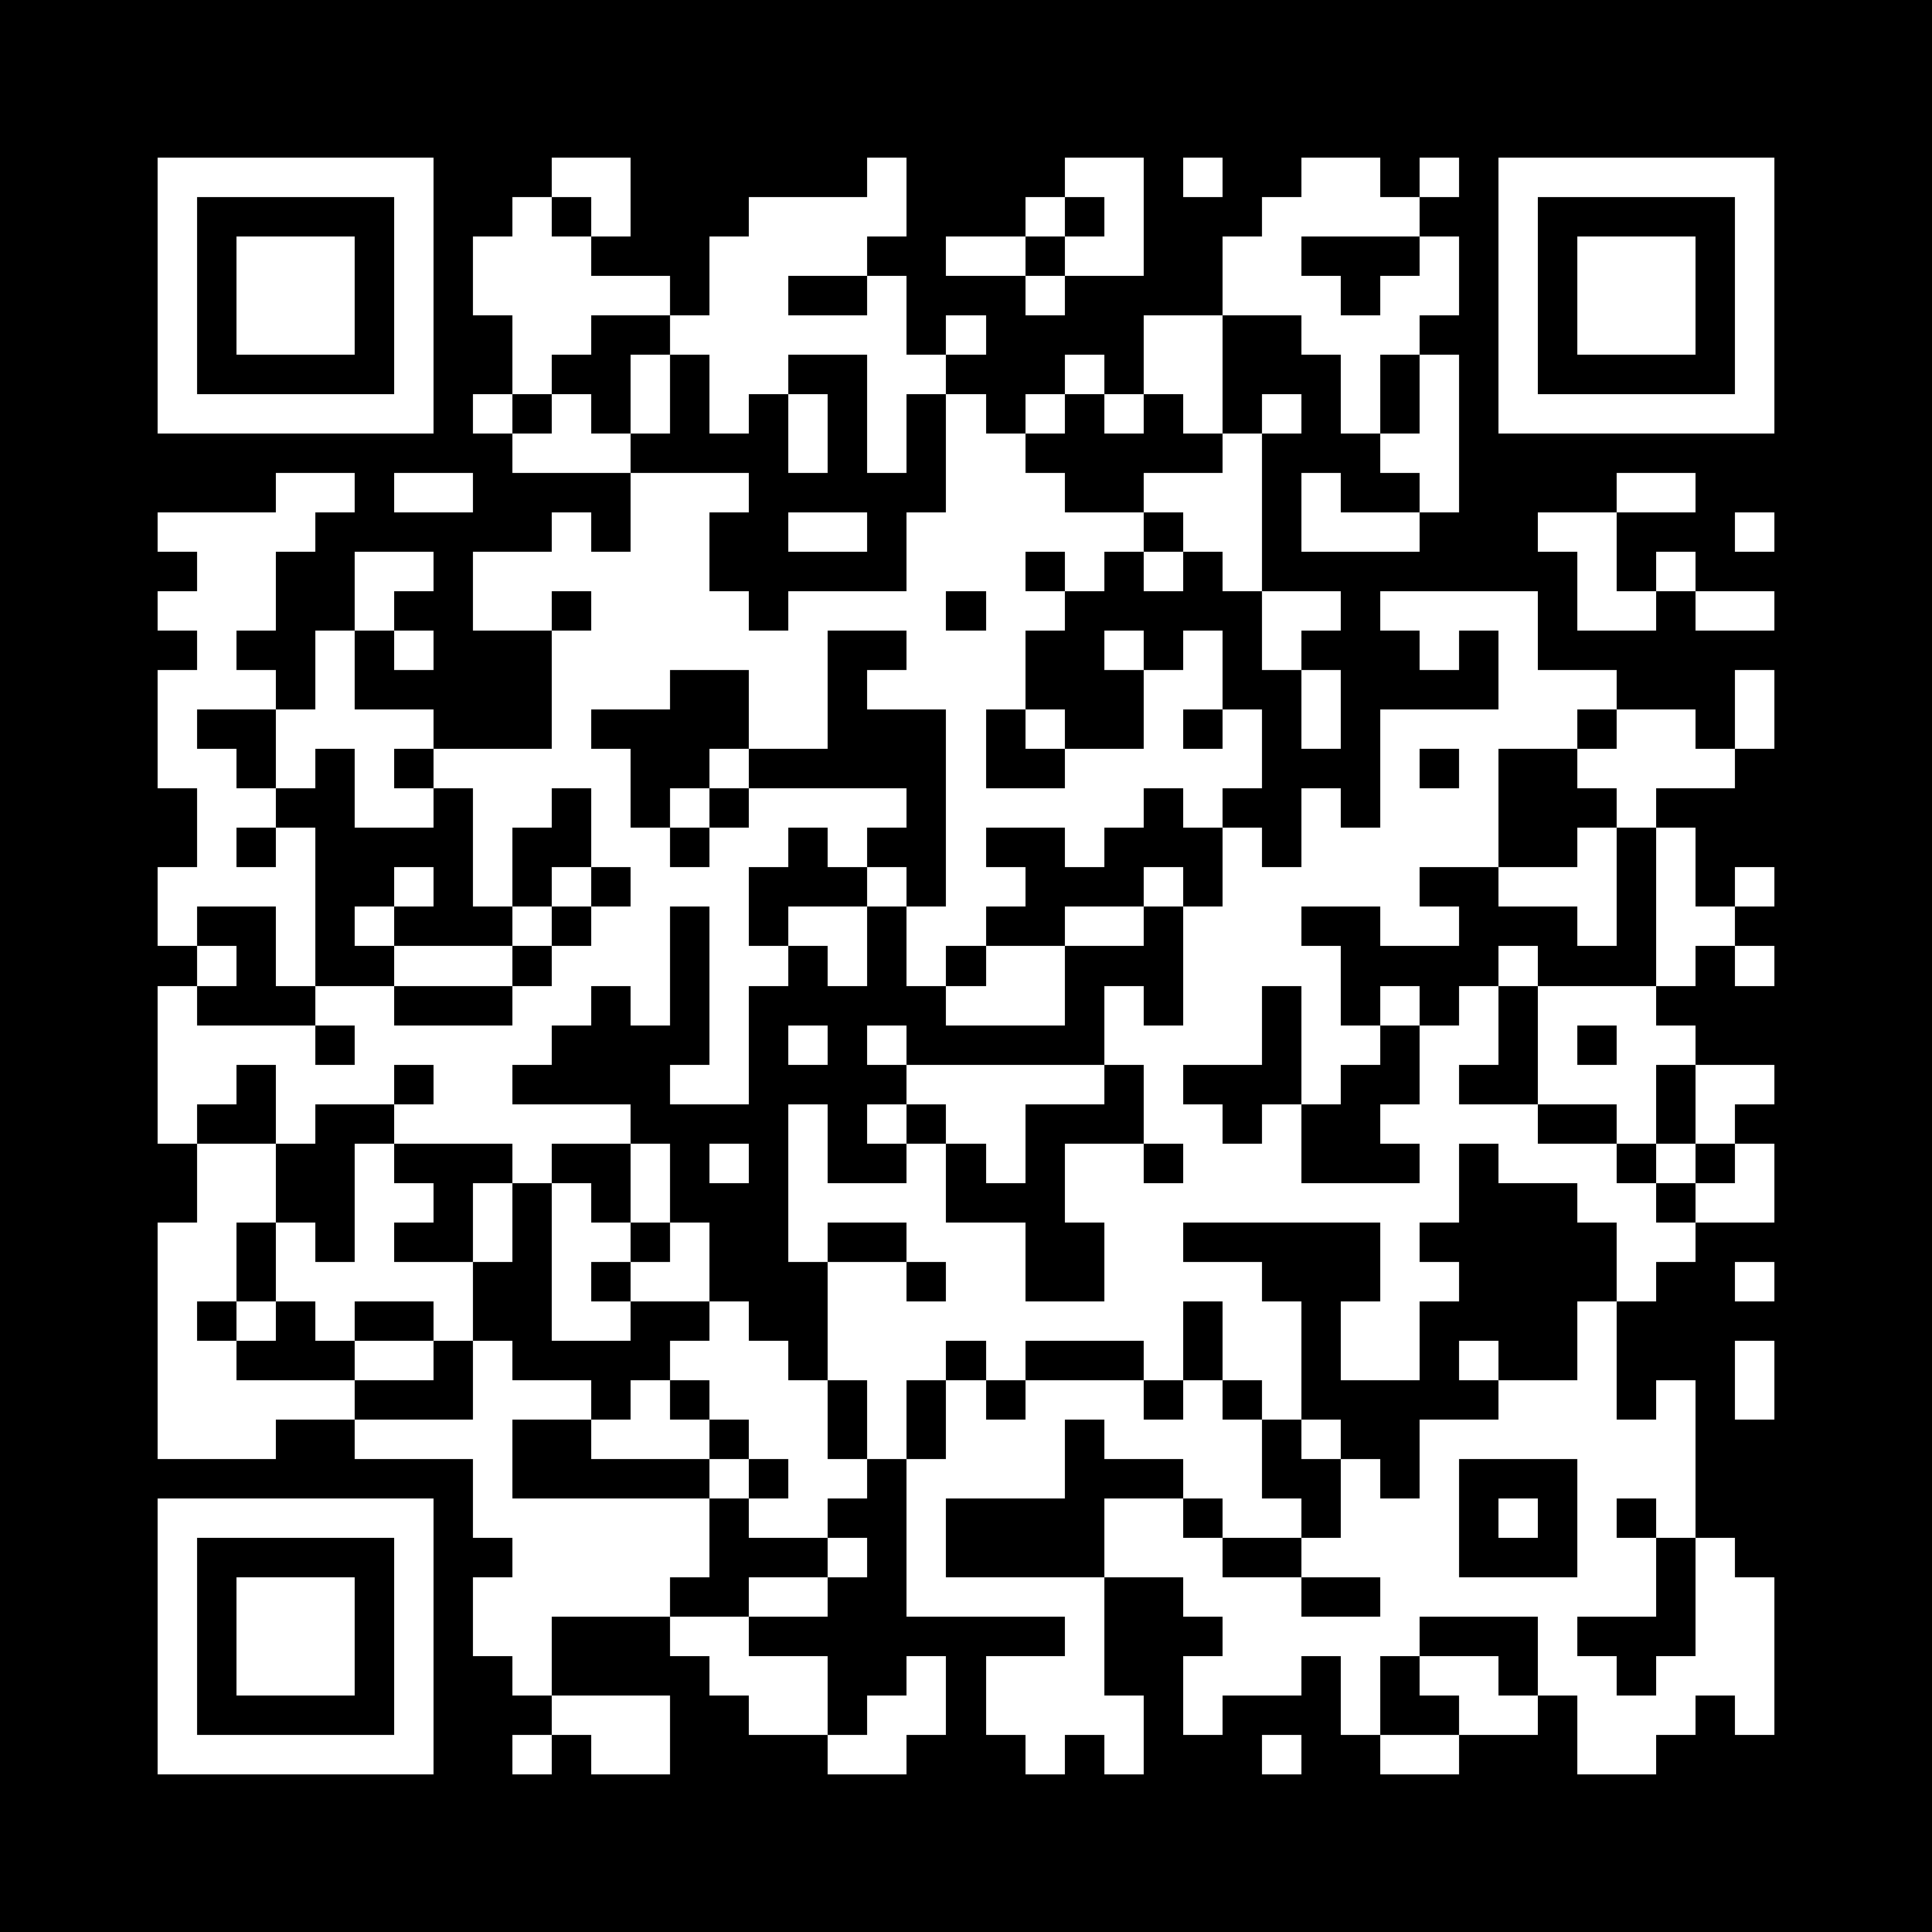
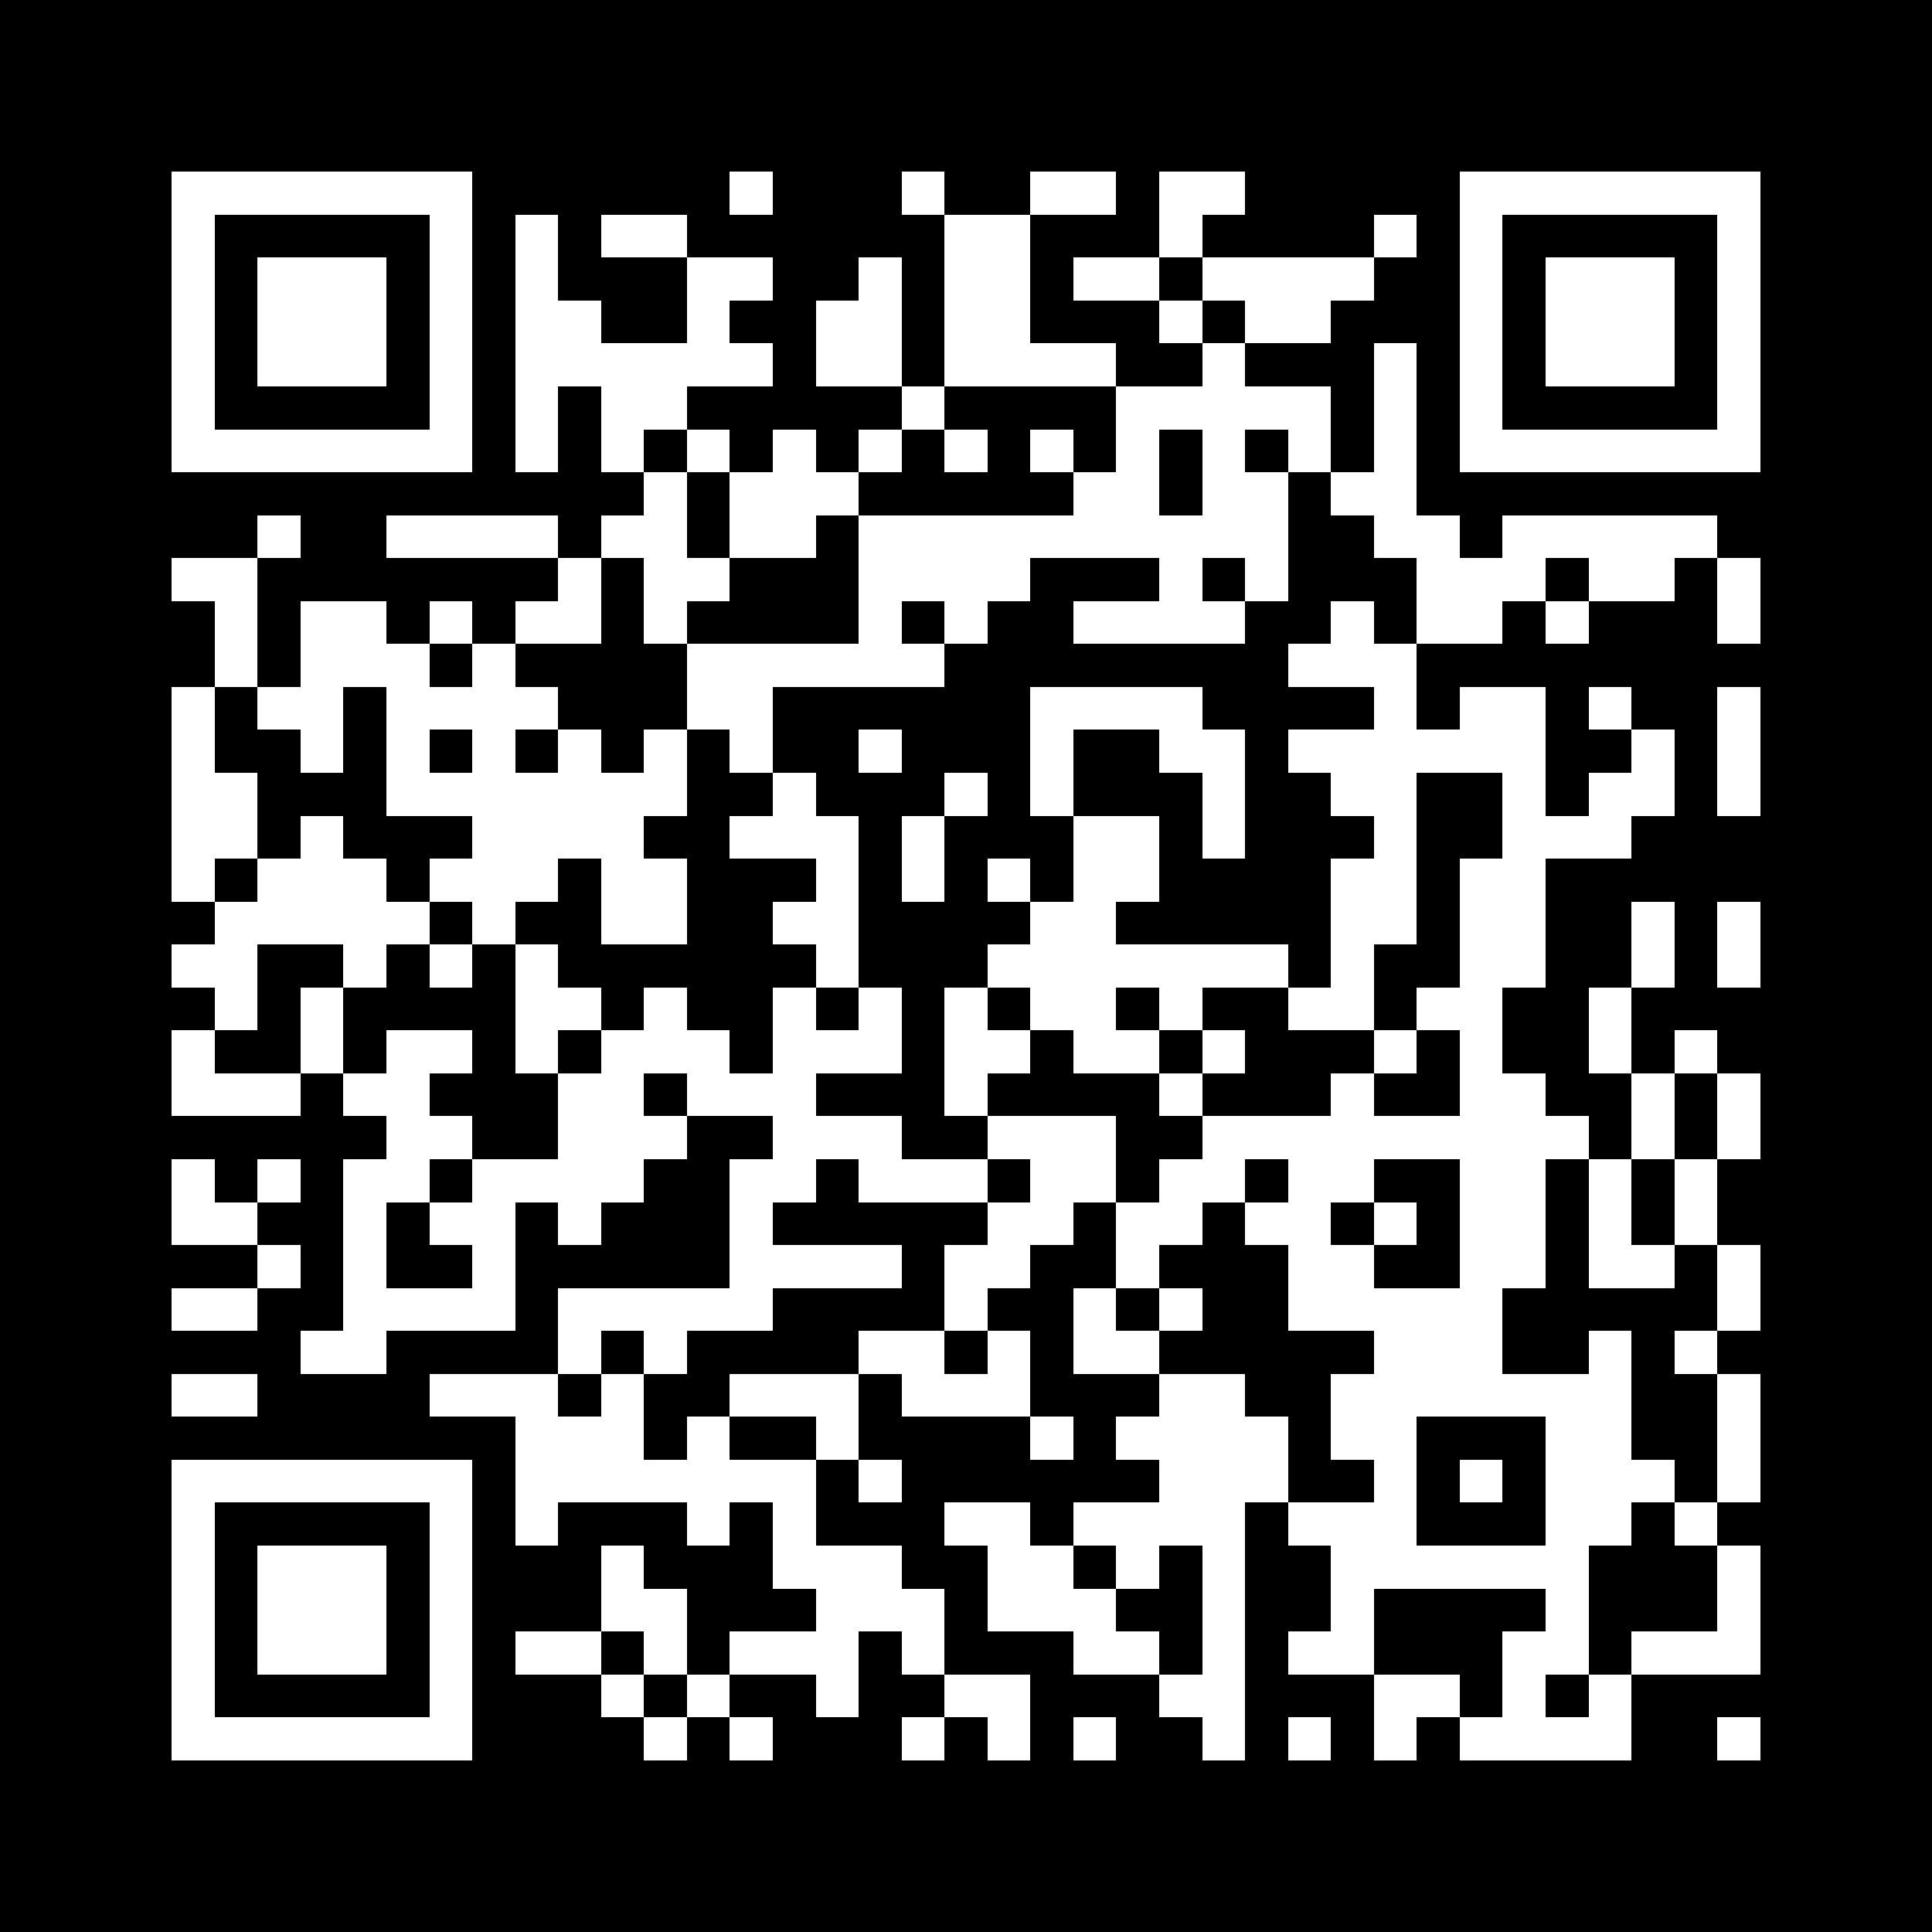
- <svg xmlns="http://www.w3.org/2000/svg" viewBox="0 0 49 49" shape-rendering="crispEdges">
-   <path fill="#000000" d="M0 0h49v49H0z" />
-   <path stroke="#ffffff" d="M4 4.5h7m3 0h2m6 0h1m4 0h2m1 0h1m2 0h2m1 0h1m1 0h7M4 5.5h1m5 0h1m2 0h1m1 0h1m3 0h4m3 0h1m1 0h1m3 0h4m2 0h1m5 0h1M4 6.5h1m1 0h3m1 0h1m1 0h3m3 0h4m2 0h2m1 0h2m2 0h2m3 0h1m1 0h1m1 0h3m1 0h1M4 7.5h1m1 0h3m1 0h1m1 0h5m1 0h2m2 0h1m3 0h1m4 0h3m1 0h2m1 0h1m1 0h3m1 0h1M4 8.5h1m1 0h3m1 0h1m2 0h2m2 0h6m1 0h1m4 0h2m2 0h3m2 0h1m1 0h3m1 0h1M4 9.5h1m5 0h1m2 0h1m2 0h1m1 0h2m2 0h2m3 0h1m1 0h2m3 0h1m1 0h1m1 0h1m5 0h1M4 10.5h7m1 0h1m1 0h1m1 0h1m1 0h1m1 0h1m1 0h1m1 0h1m1 0h1m1 0h1m1 0h1m1 0h1m1 0h1m1 0h1m1 0h7M13 11.5h3m4 0h1m1 0h1m1 0h2m5 0h1m3 0h2M7 12.5h2m1 0h2m4 0h3m5 0h3m2 0h3m1 0h1m2 0h1m4 0h2M4 13.5h4m6 0h1m1 0h2m2 0h2m1 0h6m1 0h2m1 0h3m3 0h2m3 0h1M5 14.5h2m2 0h2m1 0h6m5 0h3m1 0h1m1 0h1m1 0h1m8 0h1m1 0h1M4 15.5h3m2 0h1m2 0h2m1 0h4m1 0h4m1 0h2m5 0h2m1 0h4m1 0h2m1 0h2M5 16.5h1m2 0h1m1 0h1m3 0h7m2 0h3m2 0h1m1 0h1m1 0h1m3 0h1m1 0h1M4 17.5h3m1 0h1m5 0h3m2 0h2m1 0h4m3 0h2m2 0h1m4 0h3m3 0h1M4 18.5h1m2 0h4m3 0h1m4 0h2m3 0h1m1 0h1m2 0h1m1 0h1m1 0h1m1 0h5m1 0h2m1 0h1M4 19.5h2m1 0h1m1 0h1m1 0h5m2 0h1m5 0h1m2 0h5m3 0h1m1 0h1m2 0h4M5 20.5h2m2 0h2m1 0h2m1 0h1m1 0h1m1 0h4m1 0h5m1 0h1m2 0h1m1 0h3m3 0h1M5 21.5h1m1 0h1m4 0h1m2 0h2m1 0h2m1 0h1m2 0h1m2 0h1m3 0h1m1 0h5m2 0h1m1 0h1M4 22.5h4m2 0h1m1 0h1m1 0h1m1 0h3m3 0h1m1 0h2m3 0h1m1 0h5m2 0h3m1 0h1m1 0h1M4 23.5h1m2 0h1m1 0h1m3 0h1m1 0h2m1 0h1m1 0h2m1 0h2m2 0h2m1 0h3m2 0h2m3 0h1m1 0h2M5 24.5h1m1 0h1m2 0h3m1 0h3m1 0h2m1 0h1m1 0h1m1 0h2m3 0h4m4 0h1m3 0h1m1 0h1M4 25.5h1m3 0h2m3 0h2m1 0h1m1 0h1m5 0h3m1 0h1m1 0h2m1 0h1m1 0h1m1 0h1m1 0h3M4 26.5h4m1 0h5m4 0h1m1 0h1m1 0h1m5 0h4m1 0h2m1 0h2m1 0h1m1 0h2M4 27.5h2m1 0h3m1 0h2m4 0h2m4 0h5m1 0h1m3 0h1m2 0h1m2 0h3m1 0h2M4 28.5h1m2 0h1m2 0h6m4 0h1m1 0h1m1 0h2m3 0h2m1 0h1m2 0h4m2 0h1m1 0h1M5 29.5h2m2 0h1m3 0h1m2 0h1m1 0h1m1 0h1m2 0h1m1 0h1m1 0h2m1 0h3m3 0h1m1 0h3m1 0h1m1 0h1M5 30.5h2m2 0h2m1 0h1m1 0h1m1 0h1m3 0h4m3 0h10m3 0h2m1 0h2M4 31.5h2m1 0h1m1 0h1m2 0h1m1 0h2m1 0h1m2 0h1m2 0h3m2 0h2m5 0h1m5 0h2M4 32.5h2m1 0h5m2 0h1m1 0h2m3 0h2m1 0h2m2 0h4m3 0h2m4 0h1m2 0h1M4 33.5h1m1 0h1m1 0h1m2 0h1m2 0h2m2 0h1m2 0h9m1 0h2m1 0h2m4 0h1M4 34.5h2m3 0h2m1 0h1m4 0h3m1 0h3m1 0h1m3 0h1m1 0h2m1 0h2m1 0h1m2 0h1m3 0h1M4 35.5h5m3 0h3m1 0h1m1 0h3m1 0h1m1 0h1m1 0h3m1 0h1m1 0h1m5 0h3m1 0h1m1 0h1M4 36.5h3m2 0h4m2 0h3m1 0h2m1 0h1m1 0h3m1 0h4m1 0h1m2 0h7M12 37.5h1m5 0h1m1 0h2m1 0h4m3 0h2m2 0h1m1 0h1m3 0h3M4 38.5h7m1 0h6m1 0h2m2 0h1m4 0h2m1 0h2m1 0h3m1 0h1m1 0h1m1 0h1M4 39.5h1m5 0h1m2 0h5m3 0h1m1 0h1m4 0h3m2 0h4m3 0h2m1 0h1M4 40.5h1m1 0h3m1 0h1m1 0h5m2 0h2m2 0h5m2 0h3m2 0h7m1 0h2M4 41.5h1m1 0h3m1 0h1m1 0h2m3 0h2m8 0h1m3 0h5m3 0h1m3 0h2M4 42.5h1m1 0h3m1 0h1m2 0h1m4 0h3m2 0h1m1 0h3m2 0h3m1 0h1m1 0h2m1 0h2m1 0h3M4 43.5h1m5 0h1m3 0h3m2 0h2m1 0h2m1 0h4m1 0h1m3 0h1m2 0h2m1 0h3m1 0h1M4 44.5h7m2 0h1m1 0h2m4 0h2m3 0h1m1 0h1m3 0h1m2 0h2m3 0h2" />
+ <svg xmlns="http://www.w3.org/2000/svg" viewBox="0 0 45 45" shape-rendering="crispEdges">
+   <path fill="#000000" d="M0 0h45v45H0z" />
+   <path stroke="#ffffff" d="M4 4.5h7m6 0h1m3 0h1m2 0h2m1 0h2m5 0h7M4 5.5h1m5 0h1m1 0h1m1 0h2m6 0h2m3 0h1m4 0h1m1 0h1m5 0h1M4 6.5h1m1 0h3m1 0h1m1 0h1m3 0h2m2 0h1m1 0h2m1 0h2m1 0h4m2 0h1m1 0h3m1 0h1M4 7.5h1m1 0h3m1 0h1m1 0h2m2 0h1m2 0h2m1 0h2m3 0h1m1 0h2m3 0h1m1 0h3m1 0h1M4 8.5h1m1 0h3m1 0h1m1 0h6m1 0h2m1 0h4m2 0h1m3 0h1m1 0h1m1 0h3m1 0h1M4 9.5h1m5 0h1m1 0h1m1 0h2m5 0h1m4 0h5m1 0h1m1 0h1m5 0h1M4 10.5h7m1 0h1m1 0h1m1 0h1m1 0h1m1 0h1m1 0h1m1 0h1m1 0h1m1 0h1m1 0h1m1 0h1m1 0h7M15 11.5h1m1 0h3m5 0h2m1 0h2m1 0h2M6 12.5h1m2 0h4m1 0h2m1 0h2m1 0h10m2 0h2m1 0h5M4 13.5h2m7 0h1m1 0h2m3 0h4m3 0h1m1 0h1m3 0h3m1 0h2m1 0h1M5 14.5h1m1 0h2m1 0h1m1 0h2m1 0h1m4 0h1m1 0h1m2 0h4m2 0h1m1 0h2m1 0h1m3 0h1M5 15.5h1m1 0h3m1 0h1m4 0h6m8 0h3M4 16.5h1m1 0h2m1 0h4m3 0h2m6 0h4m4 0h1m1 0h2m1 0h1m2 0h1M4 17.5h1m2 0h1m1 0h1m1 0h1m1 0h1m1 0h1m1 0h1m2 0h1m3 0h1m2 0h2m1 0h6m2 0h1m1 0h1M4 18.5h2m3 0h7m2 0h1m3 0h1m1 0h1m3 0h1m2 0h2m2 0h1m1 0h2m1 0h1M4 19.5h2m1 0h1m3 0h4m2 0h3m1 0h1m3 0h2m1 0h1m3 0h1m2 0h3M4 20.5h1m1 0h3m1 0h3m1 0h2m3 0h1m1 0h1m1 0h1m1 0h2m4 0h2m1 0h2M5 21.5h5m1 0h1m2 0h2m2 0h2m4 0h2m5 0h2m1 0h2m2 0h1m1 0h1M4 22.5h2m2 0h1m1 0h1m1 0h1m6 0h1m3 0h7m1 0h1m2 0h2m2 0h1m1 0h1M5 23.5h1m1 0h1m4 0h2m1 0h1m2 0h1m1 0h1m1 0h1m1 0h2m1 0h1m2 0h2m1 0h2m2 0h1M4 24.5h1m2 0h1m1 0h2m1 0h1m1 0h3m1 0h3m1 0h2m1 0h2m1 0h1m3 0h1m1 0h1m2 0h1m1 0h1M4 25.5h3m1 0h2m3 0h2m1 0h3m3 0h1m4 0h1m3 0h1m2 0h2m2 0h1m1 0h1M9 26.5h2m2 0h3m2 0h3m2 0h3m2 0h9m1 0h1m1 0h1M4 27.5h1m1 0h1m1 0h2m1 0h4m2 0h2m1 0h3m1 0h2m1 0h2m1 0h2m2 0h2m1 0h1m1 0h1M4 28.5h2m2 0h1m1 0h2m1 0h1m3 0h1m5 0h2m1 0h2m1 0h2m1 0h1m1 0h2m1 0h1m1 0h1M6 29.5h1m1 0h1m2 0h1m5 0h4m1 0h2m2 0h1m3 0h2m2 0h2m1 0h2m1 0h1M4 30.5h2m2 0h4m1 0h5m4 0h1m2 0h1m1 0h1m2 0h5m5 0h1M7 31.5h2m4 0h1m1 0h1m4 0h2m1 0h1m1 0h2m5 0h3m2 0h1m1 0h1M4 32.5h2m4 0h3m1 0h1m2 0h3m1 0h3m3 0h2m2 0h7m2 0h1M12 33.5h3m1 0h1m2 0h1m4 0h1m1 0h4m1 0h2m3 0h2m2 0h1M4 34.5h7m1 0h7m1 0h1m6 0h3m2 0h1m1 0h1m1 0h3m1 0h1M4 35.5h1m5 0h1m1 0h1m3 0h1m1 0h1m3 0h2m1 0h4m1 0h3m3 0h2m1 0h1M4 36.5h1m1 0h3m1 0h1m3 0h1m3 0h3m2 0h2m1 0h1m1 0h1m2 0h6m3 0h1M4 37.5h1m1 0h3m1 0h1m3 0h2m3 0h3m1 0h3m2 0h1m2 0h1m4 0h1m3 0h1M4 38.5h1m1 0h3m1 0h1m1 0h2m1 0h1m1 0h3m1 0h1m3 0h2m1 0h1m1 0h2m3 0h2m1 0h3M4 39.5h1m5 0h1m3 0h1m1 0h1m2 0h1m2 0h2m3 0h2m3 0h2m1 0h1m1 0h1M4 40.5h7m4 0h1m1 0h1m3 0h1m1 0h1m1 0h1m2 0h1m1 0h1m1 0h1m1 0h4m2 0h1" />
</svg>
